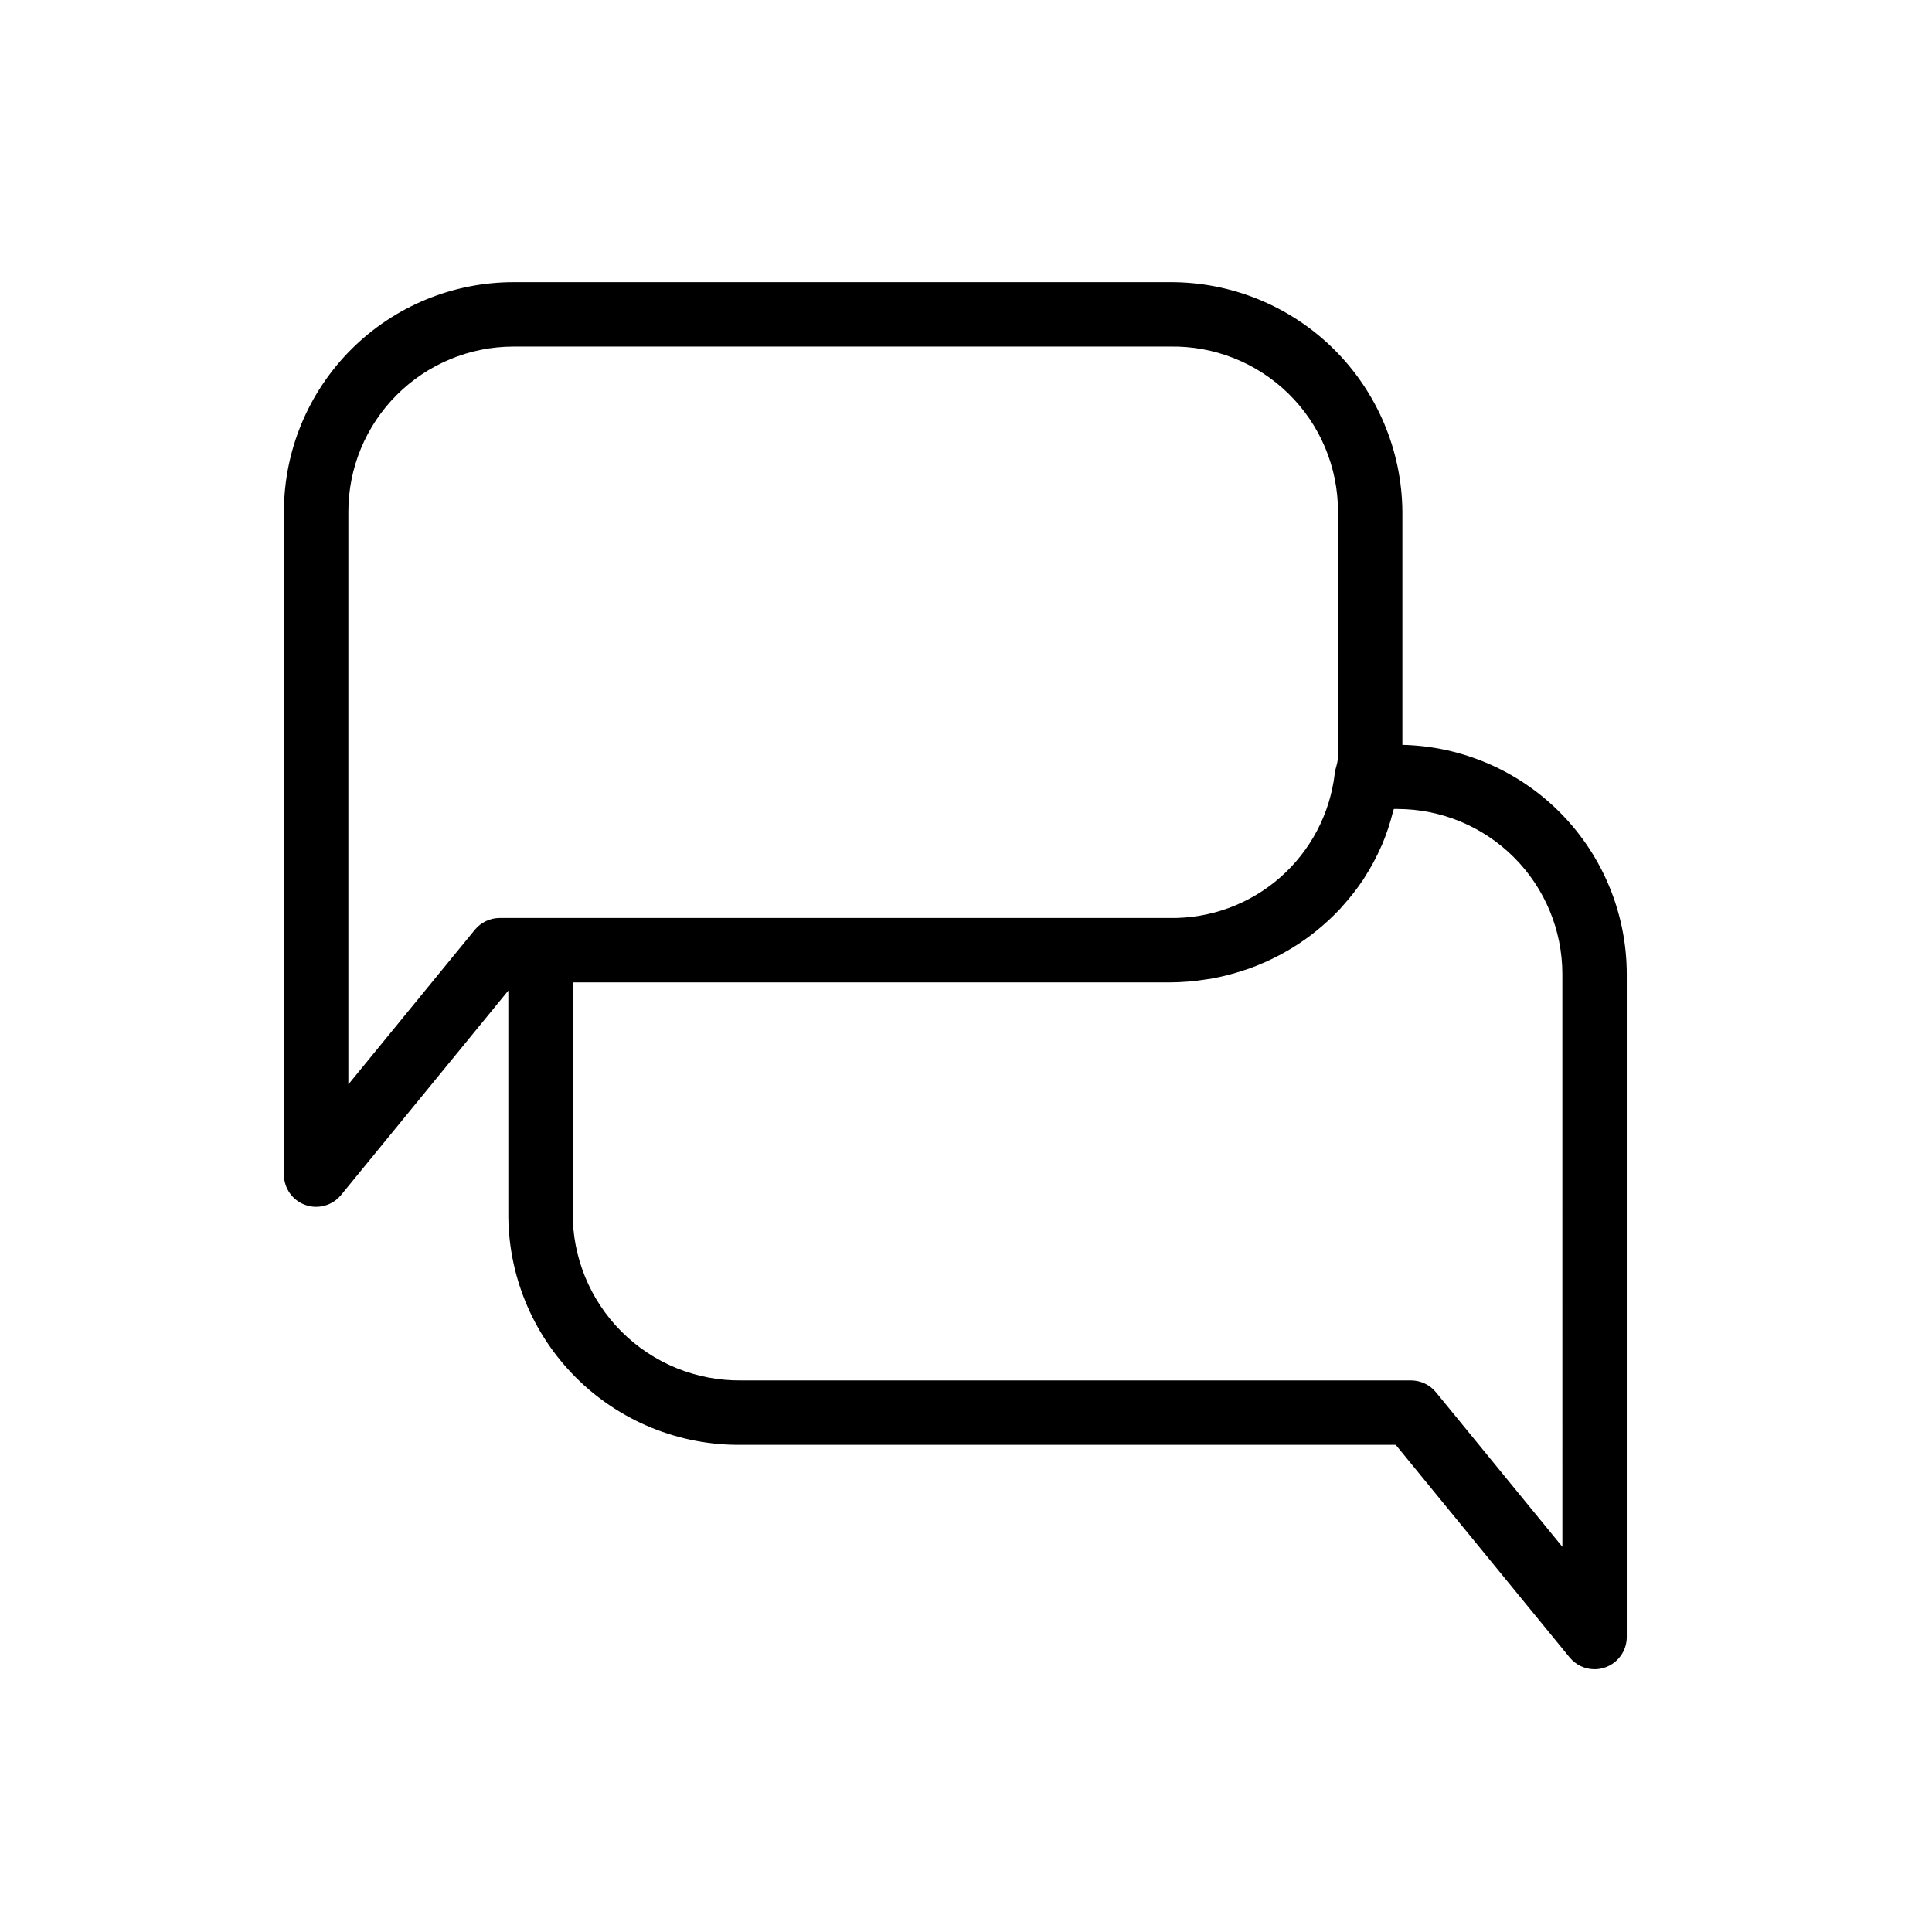
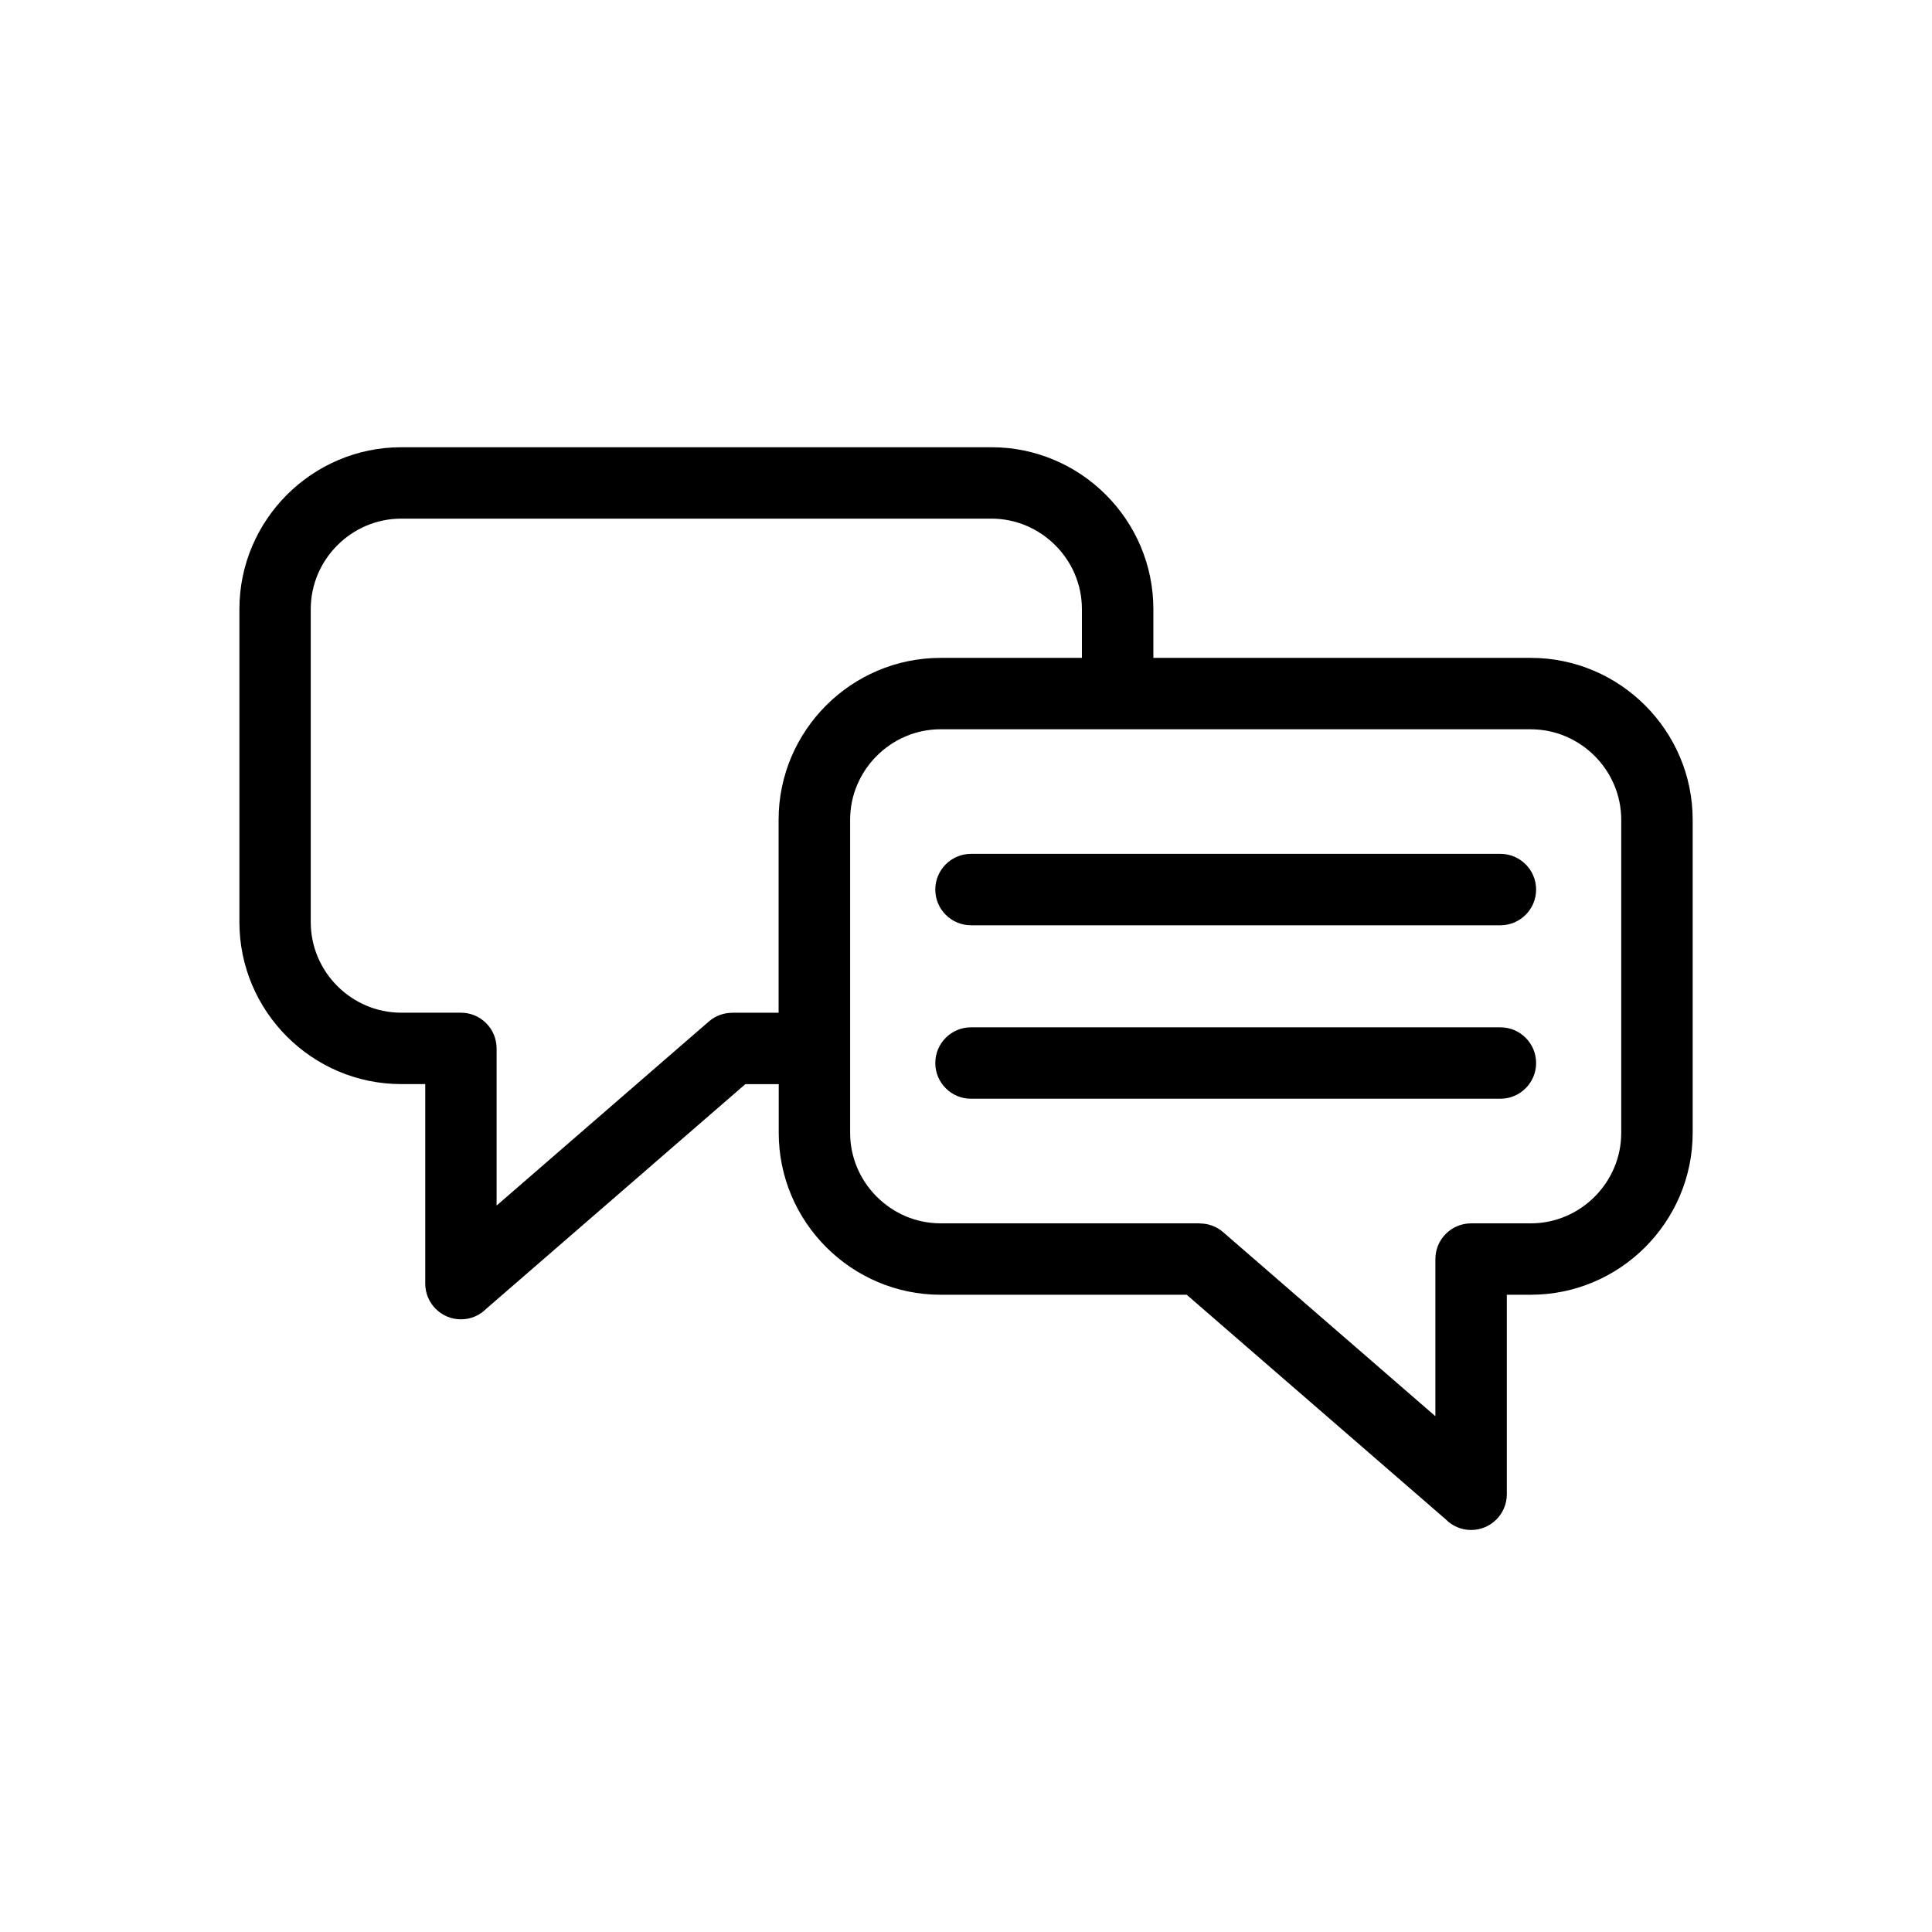
- <svg xmlns="http://www.w3.org/2000/svg" width="700pt" height="!00%" version="1.1" viewBox="0 0 700 700" id="svg48">
-   <defs id="defs26">
+ <svg xmlns="http://www.w3.org/2000/svg" width="700pt" height="100%" version="1.1" viewBox="0 0 700 700" id="svg148">
+   <defs id="defs74">
+     <symbol id="x" overflow="visible">
+       <path d="m5.625-0.344c-0.281 0.156-0.586 0.273-0.906 0.344-0.312 0.082-0.641 0.125-0.984 0.125-1.023 0-1.828-0.285-2.422-0.859-0.594-0.57-0.891-1.348-0.891-2.328 0-0.977 0.297-1.75 0.891-2.312 0.594-0.57 1.398-0.859 2.422-0.859 0.344 0 0.672 0.039 0.984 0.109 0.32 0.074 0.625 0.188 0.906 0.344v1.266c-0.293-0.195-0.578-0.344-0.859-0.438s-0.586-0.141-0.906-0.141c-0.562 0-1.008 0.184-1.328 0.547-0.324 0.355-0.484 0.852-0.484 1.484 0 0.637 0.16 1.137 0.484 1.5 0.32 0.355 0.766 0.531 1.328 0.531 0.32 0 0.625-0.047 0.906-0.141s0.566-0.238 0.859-0.438z" id="path2" />
+     </symbol>
+     <symbol id="c" overflow="visible">
+       <path d="m4.125-3.344c-0.137-0.062-0.266-0.102-0.391-0.125-0.125-0.031-0.25-0.047-0.375-0.047-0.387 0-0.684 0.121-0.891 0.359-0.199 0.242-0.297 0.586-0.297 1.031v2.125h-1.469v-4.594h1.469v0.75c0.188-0.301 0.398-0.52 0.641-0.656 0.25-0.133 0.547-0.203 0.891-0.203h0.156c0.062 0 0.145 0.012 0.25 0.031z" id="path5" />
+     </symbol>
+     <symbol id="a" overflow="visible">
+       <path d="m5.297-2.312v0.422h-3.438c0.031 0.344 0.148 0.605 0.359 0.781 0.219 0.168 0.52 0.25 0.906 0.25 0.312 0 0.629-0.047 0.953-0.141 0.32-0.094 0.656-0.227 1-0.406v1.125c-0.344 0.137-0.695 0.234-1.047 0.297-0.344 0.07-0.688 0.109-1.031 0.109-0.836 0-1.484-0.211-1.953-0.641-0.461-0.426-0.688-1.02-0.688-1.781 0-0.75 0.223-1.336 0.672-1.766 0.457-0.426 1.082-0.641 1.875-0.641 0.727 0 1.305 0.219 1.734 0.656 0.438 0.43 0.656 1.008 0.656 1.734zm-1.516-0.484c0-0.281-0.086-0.504-0.25-0.672-0.156-0.176-0.367-0.266-0.625-0.266-0.293 0-0.527 0.086-0.703 0.25-0.18 0.156-0.289 0.387-0.328 0.688z" id="path8" />
+     </symbol>
+     <symbol id="j" overflow="visible">
+       <path d="m2.766-2.062c-0.305 0-0.531 0.055-0.688 0.156-0.156 0.105-0.234 0.258-0.234 0.453 0 0.188 0.062 0.336 0.188 0.438 0.125 0.105 0.297 0.156 0.516 0.156 0.281 0 0.516-0.098 0.703-0.297 0.188-0.195 0.281-0.445 0.281-0.75v-0.156zm2.25-0.562v2.625h-1.484v-0.688c-0.199 0.281-0.422 0.492-0.672 0.625-0.242 0.125-0.539 0.188-0.891 0.188-0.48 0-0.871-0.141-1.172-0.422-0.293-0.281-0.438-0.641-0.438-1.078 0-0.539 0.18-0.938 0.547-1.188 0.375-0.25 0.957-0.375 1.75-0.375h0.875v-0.125c0-0.227-0.094-0.395-0.281-0.5-0.18-0.113-0.465-0.172-0.859-0.172-0.312 0-0.605 0.031-0.875 0.094-0.273 0.062-0.523 0.156-0.75 0.281v-1.109c0.312-0.082 0.625-0.141 0.938-0.172 0.32-0.039 0.641-0.062 0.953-0.062 0.832 0 1.43 0.164 1.797 0.484 0.375 0.324 0.562 0.855 0.562 1.594z" id="path11" />
+     </symbol>
+     <symbol id="b" overflow="visible">
+       <path d="m2.312-5.906v1.312h1.516v1.047h-1.516v1.953c0 0.211 0.039 0.355 0.125 0.438 0.082 0.074 0.25 0.109 0.5 0.109h0.766v1.047h-1.266c-0.586 0-0.996-0.117-1.234-0.359-0.242-0.238-0.359-0.648-0.359-1.234v-1.953h-0.734v-1.047h0.734v-1.312z" id="path14" />
+     </symbol>
+     <symbol id="i" overflow="visible">
+       <path d="m3.828-3.922v-2.469h1.484v6.391h-1.484v-0.672c-0.199 0.273-0.422 0.477-0.672 0.609-0.242 0.125-0.523 0.188-0.844 0.188-0.562 0-1.027-0.223-1.391-0.672-0.367-0.457-0.547-1.039-0.547-1.75 0-0.707 0.18-1.285 0.547-1.734 0.363-0.445 0.828-0.672 1.391-0.672 0.32 0 0.602 0.062 0.844 0.188 0.25 0.125 0.473 0.324 0.672 0.594zm-0.969 2.969c0.32 0 0.562-0.113 0.719-0.344 0.164-0.227 0.25-0.562 0.25-1s-0.086-0.77-0.25-1c-0.156-0.227-0.398-0.344-0.719-0.344-0.312 0-0.555 0.117-0.719 0.344-0.156 0.23-0.234 0.562-0.234 1s0.078 0.773 0.234 1c0.164 0.23 0.406 0.344 0.719 0.344z" id="path17" />
+     </symbol>
    <symbol id="h" overflow="visible">
-       <path d="m39.078-2.328c-2.012 1.043-4.109 1.828-6.297 2.359s-4.465 0.797-6.828 0.797c-7.086 0-12.699-1.977-16.844-5.938-4.137-3.957-6.203-9.328-6.203-16.109 0-6.789 2.066-12.164 6.203-16.125 4.144-3.969 9.758-5.953 16.844-5.953 2.363 0 4.641 0.266 6.828 0.797s4.285 1.324 6.297 2.375v8.797c-2.031-1.383-4.039-2.398-6.016-3.047-1.969-0.645-4.047-0.969-6.234-0.969-3.906 0-6.984 1.258-9.234 3.766-2.242 2.5-3.359 5.953-3.359 10.359 0 4.387 1.117 7.836 3.359 10.344 2.25 2.5 5.328 3.75 9.234 3.75 2.188 0 4.266-0.32 6.234-0.969 1.977-0.645 3.984-1.66 6.016-3.047z" id="path2" />
+       <path d="m3.156-0.953c0.312 0 0.551-0.113 0.719-0.344 0.164-0.227 0.25-0.562 0.25-1s-0.086-0.77-0.25-1c-0.168-0.227-0.406-0.344-0.719-0.344s-0.559 0.117-0.734 0.344c-0.168 0.23-0.25 0.562-0.25 1s0.082 0.773 0.25 1c0.176 0.23 0.422 0.344 0.734 0.344zm-0.984-2.969c0.207-0.27 0.43-0.469 0.672-0.594 0.25-0.125 0.535-0.188 0.859-0.188 0.562 0 1.023 0.227 1.391 0.672 0.363 0.449 0.547 1.027 0.547 1.734 0 0.711-0.184 1.293-0.547 1.75-0.367 0.449-0.828 0.672-1.391 0.672-0.324 0-0.609-0.062-0.859-0.188-0.242-0.133-0.465-0.336-0.672-0.609v0.672h-1.469v-6.391h1.469z" id="path20" />
    </symbol>
    <symbol id="g" overflow="visible">
-       <path d="m16.031-40.953v9.062h10.516v7.281h-10.516v13.531c0 1.48 0.289 2.481 0.875 3 0.594 0.523 1.766 0.781 3.516 0.781h5.234v7.297h-8.734c-4.031 0-6.887-0.836-8.562-2.516-1.68-1.688-2.516-4.539-2.516-8.562v-13.531h-5.078v-7.281h5.078v-9.062z" id="path5" />
+       <path d="m0.109-4.594h1.469l1.234 3.109 1.047-3.109h1.469l-1.938 5.031c-0.188 0.508-0.414 0.863-0.672 1.062-0.262 0.207-0.605 0.312-1.031 0.312h-0.844v-0.969h0.453c0.25 0 0.43-0.043 0.547-0.125 0.113-0.074 0.203-0.215 0.266-0.422l0.047-0.125z" id="path23" />
    </symbol>
    <symbol id="f" overflow="visible">
-       <path d="m26.594-27.234v-17.078h10.266v44.312h-10.266v-4.609c-1.398 1.875-2.945 3.25-4.641 4.125-1.688 0.875-3.641 1.312-5.859 1.312-3.93 0-7.156-1.562-9.688-4.688-2.523-3.125-3.781-7.144-3.781-12.062 0-4.914 1.258-8.938 3.781-12.062 2.531-3.125 5.758-4.688 9.688-4.688 2.195 0 4.144 0.445 5.844 1.328 1.707 0.887 3.258 2.258 4.656 4.109zm-6.719 20.656c2.188 0 3.852-0.797 5-2.391 1.145-1.594 1.719-3.91 1.719-6.953 0-3.039-0.574-5.359-1.719-6.953-1.148-1.594-2.812-2.391-5-2.391-2.168 0-3.824 0.797-4.969 2.391-1.148 1.594-1.719 3.914-1.719 6.953 0 3.043 0.57 5.359 1.719 6.953 1.145 1.594 2.801 2.391 4.969 2.391z" id="path8" />
+       <path d="m-0.078-6.125h1.719l1.406 2.188 1.391-2.188h1.734l-2.344 3.547v2.578h-1.578v-2.578z" id="path26" />
+     </symbol>
+     <symbol id="w" overflow="visible">
+       <path d="m4.484-1.109h-2.469l-0.391 1.109h-1.578l2.266-6.125h1.875l2.281 6.125h-1.594zm-2.078-1.141h1.688l-0.844-2.438z" id="path29" />
    </symbol>
    <symbol id="e" overflow="visible">
-       <path d="m21.875-6.578c2.176 0 3.836-0.797 4.984-2.391 1.156-1.594 1.734-3.91 1.734-6.953 0-3.039-0.578-5.359-1.734-6.953-1.148-1.594-2.809-2.391-4.984-2.391-2.188 0-3.867 0.805-5.031 2.406-1.168 1.605-1.75 3.918-1.75 6.938 0 3.023 0.582 5.336 1.75 6.938 1.164 1.605 2.844 2.406 5.031 2.406zm-6.781-20.656c1.406-1.852 2.961-3.223 4.672-4.109 1.707-0.883 3.672-1.328 5.891-1.328 3.938 0 7.164 1.562 9.688 4.688 2.519 3.125 3.781 7.148 3.781 12.062 0 4.918-1.262 8.938-3.781 12.062-2.523 3.125-5.75 4.688-9.688 4.688-2.219 0-4.184-0.445-5.891-1.328-1.711-0.883-3.266-2.254-4.672-4.109v4.609h-10.188v-44.312h10.188z" id="path11" />
+       <path d="m0.766-6.125h1.766l2.234 4.203v-4.203h1.5v6.125h-1.766l-2.234-4.203v4.203h-1.5z" id="path32" />
+     </symbol>
+     <symbol id="v" overflow="visible">
+       <path d="m2.359-4.938v3.75h0.562c0.645 0 1.133-0.16 1.469-0.484 0.344-0.32 0.516-0.785 0.516-1.391 0-0.613-0.172-1.078-0.516-1.391-0.336-0.32-0.824-0.484-1.469-0.484zm-1.594-1.188h1.672c0.926 0 1.617 0.07 2.078 0.203 0.457 0.125 0.848 0.352 1.172 0.672 0.289 0.273 0.504 0.59 0.641 0.953 0.133 0.367 0.203 0.777 0.203 1.234 0 0.461-0.07 0.871-0.203 1.234-0.137 0.367-0.352 0.684-0.641 0.953-0.324 0.324-0.719 0.555-1.188 0.688-0.461 0.125-1.148 0.188-2.062 0.188h-1.672z" id="path35" />
+     </symbol>
+     <symbol id="u" overflow="visible">
+       <path d="m0.766-6.125h1.594v6.125h-1.594z" id="path38" />
+     </symbol>
+     <symbol id="t" overflow="visible">
+       <path d="m3.016-3.406c0.332 0 0.566-0.062 0.703-0.188 0.145-0.125 0.219-0.328 0.219-0.609s-0.074-0.477-0.219-0.594c-0.137-0.125-0.371-0.188-0.703-0.188h-0.656v1.578zm-0.656 1.094v2.312h-1.594v-6.125h2.422c0.801 0 1.391 0.137 1.766 0.406 0.383 0.273 0.578 0.699 0.578 1.281 0 0.406-0.102 0.742-0.297 1-0.199 0.262-0.496 0.453-0.891 0.578 0.219 0.043 0.41 0.152 0.578 0.328 0.176 0.18 0.352 0.445 0.531 0.797l0.859 1.734h-1.688l-0.75-1.516c-0.148-0.312-0.297-0.52-0.453-0.625-0.156-0.113-0.367-0.172-0.625-0.172z" id="path41" />
+     </symbol>
+     <symbol id="s" overflow="visible">
+       <path d="m5.031-5.938v1.297c-0.336-0.145-0.664-0.254-0.984-0.328-0.312-0.082-0.617-0.125-0.906-0.125-0.375 0-0.656 0.055-0.844 0.156-0.18 0.105-0.266 0.266-0.266 0.484 0 0.168 0.062 0.297 0.188 0.391 0.125 0.086 0.344 0.164 0.656 0.234l0.672 0.125c0.688 0.137 1.172 0.344 1.453 0.625 0.289 0.281 0.438 0.68 0.438 1.188 0 0.68-0.203 1.184-0.609 1.516-0.398 0.336-1.008 0.5-1.828 0.5-0.387 0-0.777-0.043-1.172-0.125-0.387-0.07-0.777-0.176-1.172-0.312v-1.344c0.395 0.211 0.773 0.367 1.141 0.469 0.363 0.105 0.711 0.156 1.047 0.156 0.344 0 0.609-0.055 0.797-0.172 0.188-0.113 0.281-0.273 0.281-0.484 0-0.195-0.062-0.348-0.188-0.453-0.125-0.102-0.375-0.191-0.75-0.266l-0.609-0.141c-0.617-0.133-1.062-0.344-1.344-0.625-0.281-0.289-0.422-0.68-0.422-1.172 0-0.602 0.191-1.066 0.578-1.391 0.395-0.332 0.961-0.5 1.703-0.5 0.344 0 0.691 0.027 1.047 0.078 0.352 0.043 0.719 0.117 1.094 0.219z" id="path44" />
+     </symbol>
+     <symbol id="r" overflow="visible">
+       <path d="m3.734-6.391v0.969h-0.812c-0.211 0-0.355 0.039-0.438 0.109-0.086 0.074-0.125 0.203-0.125 0.391v0.328h1.25v1.047h-1.25v3.547h-1.469v-3.547h-0.734v-1.047h0.734v-0.328c0-0.5 0.141-0.867 0.422-1.109 0.281-0.238 0.711-0.359 1.297-0.359z" id="path47" />
    </symbol>
    <symbol id="d" overflow="visible">
-       <path d="m22.391-26.062c1.727 0 3.035-0.379 3.922-1.141 0.895-0.758 1.344-1.879 1.344-3.359 0-1.457-0.449-2.57-1.344-3.344-0.887-0.77-2.195-1.156-3.922-1.156h-6.078v9zm0.359 18.594c2.207 0 3.863-0.461 4.969-1.391 1.113-0.926 1.672-2.332 1.672-4.219 0-1.832-0.555-3.207-1.656-4.125-1.094-0.926-2.758-1.391-4.984-1.391h-6.438v11.125zm10.203-15.281c2.352 0.68 4.176 1.938 5.469 3.781 1.289 1.844 1.938 4.106 1.938 6.781 0 4.106-1.387 7.164-4.156 9.172-2.773 2.012-6.992 3.016-12.656 3.016h-18.188v-42.516h16.453c5.906 0 10.18 0.891 12.828 2.672 2.656 1.781 3.984 4.641 3.984 8.578 0 2.062-0.484 3.824-1.453 5.281-0.969 1.449-2.375 2.527-4.219 3.234z" id="path14" />
+       <path d="m2.891-3.656c-0.324 0-0.574 0.121-0.75 0.359-0.168 0.23-0.25 0.562-0.25 1s0.082 0.777 0.25 1.016c0.176 0.23 0.426 0.344 0.75 0.344 0.32 0 0.566-0.113 0.734-0.344 0.176-0.238 0.266-0.578 0.266-1.016s-0.09-0.77-0.266-1c-0.168-0.238-0.414-0.359-0.734-0.359zm0-1.047c0.789 0 1.406 0.215 1.844 0.641 0.445 0.43 0.672 1.016 0.672 1.766 0 0.762-0.227 1.355-0.672 1.781-0.438 0.43-1.055 0.641-1.844 0.641-0.793 0-1.414-0.211-1.859-0.641-0.449-0.426-0.672-1.02-0.672-1.781 0-0.75 0.223-1.336 0.672-1.766 0.445-0.426 1.066-0.641 1.859-0.641z" id="path50" />
    </symbol>
-     <symbol id="c" overflow="visible">
-       <path d="m4.906-44.312h10.188v44.312h-10.188z" id="path17" />
+     <symbol id="q" overflow="visible">
+       <path d="m4.969-3.828c0.188-0.289 0.406-0.508 0.656-0.656 0.258-0.145 0.539-0.219 0.844-0.219 0.531 0 0.93 0.164 1.203 0.484 0.281 0.324 0.422 0.797 0.422 1.422v2.797h-1.484v-2.391c0.008-0.039 0.016-0.078 0.016-0.109v-0.172c0-0.32-0.047-0.555-0.141-0.703-0.094-0.145-0.25-0.219-0.469-0.219-0.281 0-0.5 0.117-0.656 0.344-0.148 0.23-0.219 0.562-0.219 1v2.25h-1.484v-2.391c0-0.508-0.047-0.836-0.141-0.984-0.086-0.145-0.234-0.219-0.453-0.219-0.281 0-0.5 0.117-0.656 0.344-0.156 0.23-0.234 0.559-0.234 0.984v2.266h-1.469v-4.594h1.469v0.672c0.188-0.258 0.395-0.453 0.625-0.578 0.227-0.133 0.488-0.203 0.781-0.203 0.312 0 0.586 0.078 0.828 0.234 0.25 0.148 0.438 0.359 0.562 0.641z" id="path53" />
    </symbol>
-     <symbol id="b" overflow="visible">
-       <path d="m4.906-44.312h10.188v24.125l11.734-11.703h11.844l-15.578 14.625 16.812 17.266h-12.359l-12.453-13.297v13.297h-10.188z" id="path20" />
+     <symbol id="p" overflow="visible">
+       <path d="m5.328-2.797v2.797h-1.484v-2.141c0-0.395-0.012-0.664-0.031-0.812-0.012-0.156-0.039-0.27-0.078-0.344-0.062-0.094-0.148-0.164-0.25-0.219-0.094-0.051-0.203-0.078-0.328-0.078-0.305 0-0.543 0.121-0.719 0.359-0.18 0.23-0.266 0.555-0.266 0.969v2.266h-1.469v-6.391h1.469v2.469c0.227-0.27 0.461-0.469 0.703-0.594 0.25-0.125 0.523-0.188 0.828-0.188 0.531 0 0.93 0.164 1.203 0.484 0.281 0.324 0.422 0.797 0.422 1.422z" id="path56" />
    </symbol>
-     <symbol id="a" overflow="visible">
-       <path d="m31.156-7.75h-17.141l-2.703 7.75h-11.031l15.75-42.516h13.078l15.75 42.516h-11.031zm-14.406-7.891h11.641l-5.812-16.906z" id="path23" />
+     <symbol id="o" overflow="visible">
+       <path d="m0.656-1.797v-2.797h1.484v0.453c0 0.25-0.008 0.562-0.016 0.938v0.75c0 0.375 0.008 0.648 0.031 0.812 0.02 0.156 0.051 0.273 0.094 0.344 0.062 0.094 0.141 0.168 0.234 0.219 0.102 0.055 0.219 0.078 0.344 0.078 0.301 0 0.539-0.113 0.719-0.344 0.176-0.238 0.266-0.566 0.266-0.984v-2.266h1.469v4.594h-1.469v-0.672c-0.219 0.273-0.453 0.477-0.703 0.609-0.25 0.125-0.527 0.188-0.828 0.188-0.531 0-0.938-0.16-1.219-0.484-0.273-0.332-0.406-0.812-0.406-1.438z" id="path59" />
+     </symbol>
+     <symbol id="n" overflow="visible">
+       <path d="m5.328-2.797v2.797h-1.484v-2.141c0-0.395-0.012-0.664-0.031-0.812-0.012-0.156-0.039-0.27-0.078-0.344-0.062-0.094-0.148-0.164-0.25-0.219-0.094-0.051-0.203-0.078-0.328-0.078-0.305 0-0.543 0.121-0.719 0.359-0.18 0.23-0.266 0.555-0.266 0.969v2.266h-1.469v-4.594h1.469v0.672c0.227-0.27 0.461-0.469 0.703-0.594 0.25-0.125 0.523-0.188 0.828-0.188 0.531 0 0.93 0.164 1.203 0.484 0.281 0.324 0.422 0.797 0.422 1.422z" id="path62" />
+     </symbol>
+     <symbol id="m" overflow="visible">
+       <path d="m0.766-6.125h2.625c0.781 0 1.379 0.172 1.797 0.516 0.414 0.344 0.625 0.84 0.625 1.484 0 0.637-0.211 1.133-0.625 1.484-0.418 0.344-1.016 0.516-1.797 0.516h-1.031v2.125h-1.594zm1.594 1.141v1.719h0.859c0.312 0 0.551-0.07 0.719-0.219 0.164-0.156 0.25-0.367 0.25-0.641 0-0.281-0.086-0.492-0.25-0.641-0.168-0.145-0.406-0.219-0.719-0.219z" id="path65" />
+     </symbol>
+     <symbol id="l" overflow="visible">
+       <path d="m0.703-4.594h1.469v4.516c0 0.613-0.152 1.082-0.453 1.406-0.293 0.32-0.715 0.484-1.266 0.484h-0.734v-0.969h0.25c0.281 0 0.473-0.062 0.578-0.188 0.102-0.125 0.156-0.371 0.156-0.734zm0-1.797h1.469v1.203h-1.469z" id="path68" />
+     </symbol>
+     <symbol id="k" overflow="visible">
+       <path d="m4.422-4.453v1.203c-0.199-0.133-0.402-0.234-0.609-0.297-0.199-0.07-0.406-0.109-0.625-0.109-0.406 0-0.727 0.121-0.953 0.359-0.23 0.242-0.344 0.574-0.344 1 0 0.43 0.113 0.762 0.344 1 0.227 0.242 0.547 0.359 0.953 0.359 0.227 0 0.445-0.031 0.656-0.094 0.207-0.07 0.398-0.176 0.578-0.312v1.203c-0.23 0.086-0.465 0.145-0.703 0.188-0.242 0.051-0.477 0.078-0.703 0.078-0.836 0-1.484-0.211-1.953-0.641-0.469-0.426-0.703-1.02-0.703-1.781 0-0.758 0.234-1.348 0.703-1.766 0.469-0.426 1.117-0.641 1.953-0.641 0.238 0 0.473 0.023 0.703 0.062 0.238 0.043 0.473 0.105 0.703 0.188z" id="path71" />
    </symbol>
  </defs>
-   <g id="g46">
-     <path d="m 508.109,269.868 v -84.516 c -0.191,-22.199 -9.18,-43.418 -24.992,-58.996 -15.812,-15.582 -37.164,-24.254 -59.363,-24.117 h -237.77 c -22.031,0.027 -43.156,8.793 -58.738,24.371 -15.582,15.582 -24.348,36.707 -24.375,58.742 v 240.24 c 0,4.93 3.102,9.332 7.75,10.98 1.254,0.457 2.582,0.688 3.918,0.684 3.504,0 6.82,-1.57 9.035,-4.281 l 60.602,-74.078 v 80.242 c -0.246,22.445 8.566,44.043 24.438,59.918 15.871,15.871 37.473,24.68 59.918,24.438 h 237.17 l 63.004,77.02 v -0.004 c 2.219,2.711 5.535,4.285 9.035,4.285 1.336,0.004 2.664,-0.227 3.918,-0.684 4.648,-1.652 7.75,-6.051 7.75,-10.984 v -240.22 c -0.031,-21.715 -8.555,-42.559 -23.746,-58.074 -15.191,-15.512 -35.848,-24.473 -57.559,-24.961 z m -327.04,62.742 c -3.5,0 -6.816,1.574 -9.035,4.285 l -45.82,56.008 v -207.55 c 0.016,-15.848 6.32,-31.043 17.527,-42.25 11.207,-11.207 26.402,-17.512 42.25,-17.527 h 237.77 c 16.07,-0.34 31.598,5.812 43.078,17.059 11.484,11.25 17.949,26.648 17.945,42.719 v 86.234 c 0.188,2.078 -0.023,4.172 -0.625,6.164 -0.273,0.809 -0.457,1.641 -0.547,2.484 -1.703,14.598 -8.77,28.043 -19.832,37.723 -11.059,9.68 -25.324,14.902 -40.02,14.652 z m 385.01,227.83 -45.812,-56 c -2.215,-2.711 -5.531,-4.281 -9.035,-4.285 h -242.7 c -16.238,0.176 -31.859,-6.199 -43.344,-17.68 -11.48,-11.48 -17.855,-27.105 -17.68,-43.34 v -83.195 h 216.24 c 4.551,-0.019 9.09,-0.398 13.578,-1.133 0.414,-0.066 0.832,-0.098 1.242,-0.172 v 0.004 c 4.137,-0.734 8.215,-1.777 12.199,-3.117 0.574,-0.191 1.152,-0.359 1.723,-0.562 3.785,-1.355 7.469,-2.977 11.023,-4.859 0.59,-0.312 1.176,-0.625 1.762,-0.949 h -0.004 c 3.453,-1.926 6.766,-4.094 9.91,-6.488 0.508,-0.387 0.996,-0.789 1.496,-1.188 h -0.004 c 3.121,-2.481 6.055,-5.18 8.785,-8.082 0.352,-0.375 0.672,-0.773 1.016,-1.156 2.777,-3.062 5.32,-6.328 7.602,-9.773 0.125,-0.191 0.23,-0.398 0.355,-0.594 2.301,-3.574 4.316,-7.328 6.027,-11.227 0.078,-0.172 0.172,-0.336 0.246,-0.508 h -0.004 c 1.668,-3.934 3.016,-7.996 4.035,-12.148 0.078,-0.305 0.219,-0.574 0.293,-0.879 h 1.266 c 15.848,0.019 31.043,6.324 42.25,17.535 11.207,11.207 17.512,26.406 17.527,42.258 z" id="path28" />
+   <g id="g146">
+     <path d="m 340.79,238.362 h 51.207 v -17.672 c 0,-9.004 -3.695,-17.188 -9.645,-23.133 -5.945,-5.945 -14.129,-9.645 -23.133,-9.645 h -213.85 c -9.004,0 -17.188,3.695 -23.133,9.645 -5.945,5.945 -9.645,14.129 -9.645,23.133 v 113.45 c 0,8.988 3.695,17.188 9.645,23.133 5.945,5.945 14.129,9.645 23.133,9.645 h 21.621 c 7.141,0 12.938,5.797 12.938,12.938 v 56.938 l 76.91,-66.695 c 2.438,-2.117 5.441,-3.141 8.434,-3.141 v -0.035 h 16.832 v -69.906 c 0,-16.145 6.602,-30.812 17.219,-41.43 10.617,-10.617 25.301,-17.219 41.43,-17.219 z m 77.098,0 h 136.75 c 16.145,0 30.812,6.602 41.43,17.219 10.617,10.617 17.219,25.285 17.219,41.43 v 113.45 c 0,16.145 -6.602,30.793 -17.219,41.43 -10.617,10.617 -25.285,17.219 -41.43,17.219 h -8.688 v 72.293 c 0,7.141 -5.797,12.938 -12.938,12.938 -3.613,0 -6.871,-1.477 -9.207,-3.863 l -93.848,-81.363 h -89.16 c -16.145,0 -30.812,-6.602 -41.43,-17.219 -10.617,-10.617 -17.219,-25.285 -17.219,-41.43 v -17.672 h -12.078 l -93.848,81.363 c -2.352,2.387 -5.609,3.863 -9.207,3.863 -7.141,0 -12.938,-5.797 -12.938,-12.938 v -72.293 H 145.39 c -16.145,0 -30.812,-6.602 -41.43,-17.219 -10.617,-10.617 -17.219,-25.301 -17.219,-41.43 v -113.45 c 0,-16.145 6.602,-30.812 17.219,-41.43 10.617,-10.617 25.301,-17.219 41.43,-17.219 h 213.85 c 16.145,0 30.812,6.602 41.43,17.219 10.617,10.617 17.219,25.285 17.219,41.43 v 17.672 z m -66.074,159.73 c -7.141,0 -12.938,-5.797 -12.938,-12.938 0,-7.141 5.797,-12.938 12.938,-12.938 h 191.81 c 7.141,0 12.938,5.797 12.938,12.938 0,7.141 -5.797,12.938 -12.938,12.938 z m 0,-62.848 c -7.141,0 -12.938,-5.797 -12.938,-12.938 0,-7.141 5.797,-12.938 12.938,-12.938 h 191.81 c 7.141,0 12.938,5.797 12.938,12.938 0,7.141 -5.797,12.938 -12.938,12.938 z m 202.83,-71.016 h -213.85 c -9.004,0 -17.188,3.695 -23.133,9.645 -5.945,5.945 -9.645,14.129 -9.645,23.133 v 113.45 c 0,8.988 3.695,17.188 9.645,23.133 5.945,5.945 14.129,9.645 23.133,9.645 h 93.93 v 0.051 c 2.992,0 5.996,1.023 8.434,3.141 l 76.91,66.695 v -56.938 c 0,-7.141 5.797,-12.938 12.938,-12.938 h 21.621 c 9.004,0 17.188,-3.695 23.133,-9.645 5.945,-5.945 9.645,-14.129 9.645,-23.133 v -113.45 c 0,-9.004 -3.695,-17.188 -9.645,-23.133 -5.945,-5.945 -14.129,-9.645 -23.133,-9.645 z" id="path76" />
  </g>
</svg>
